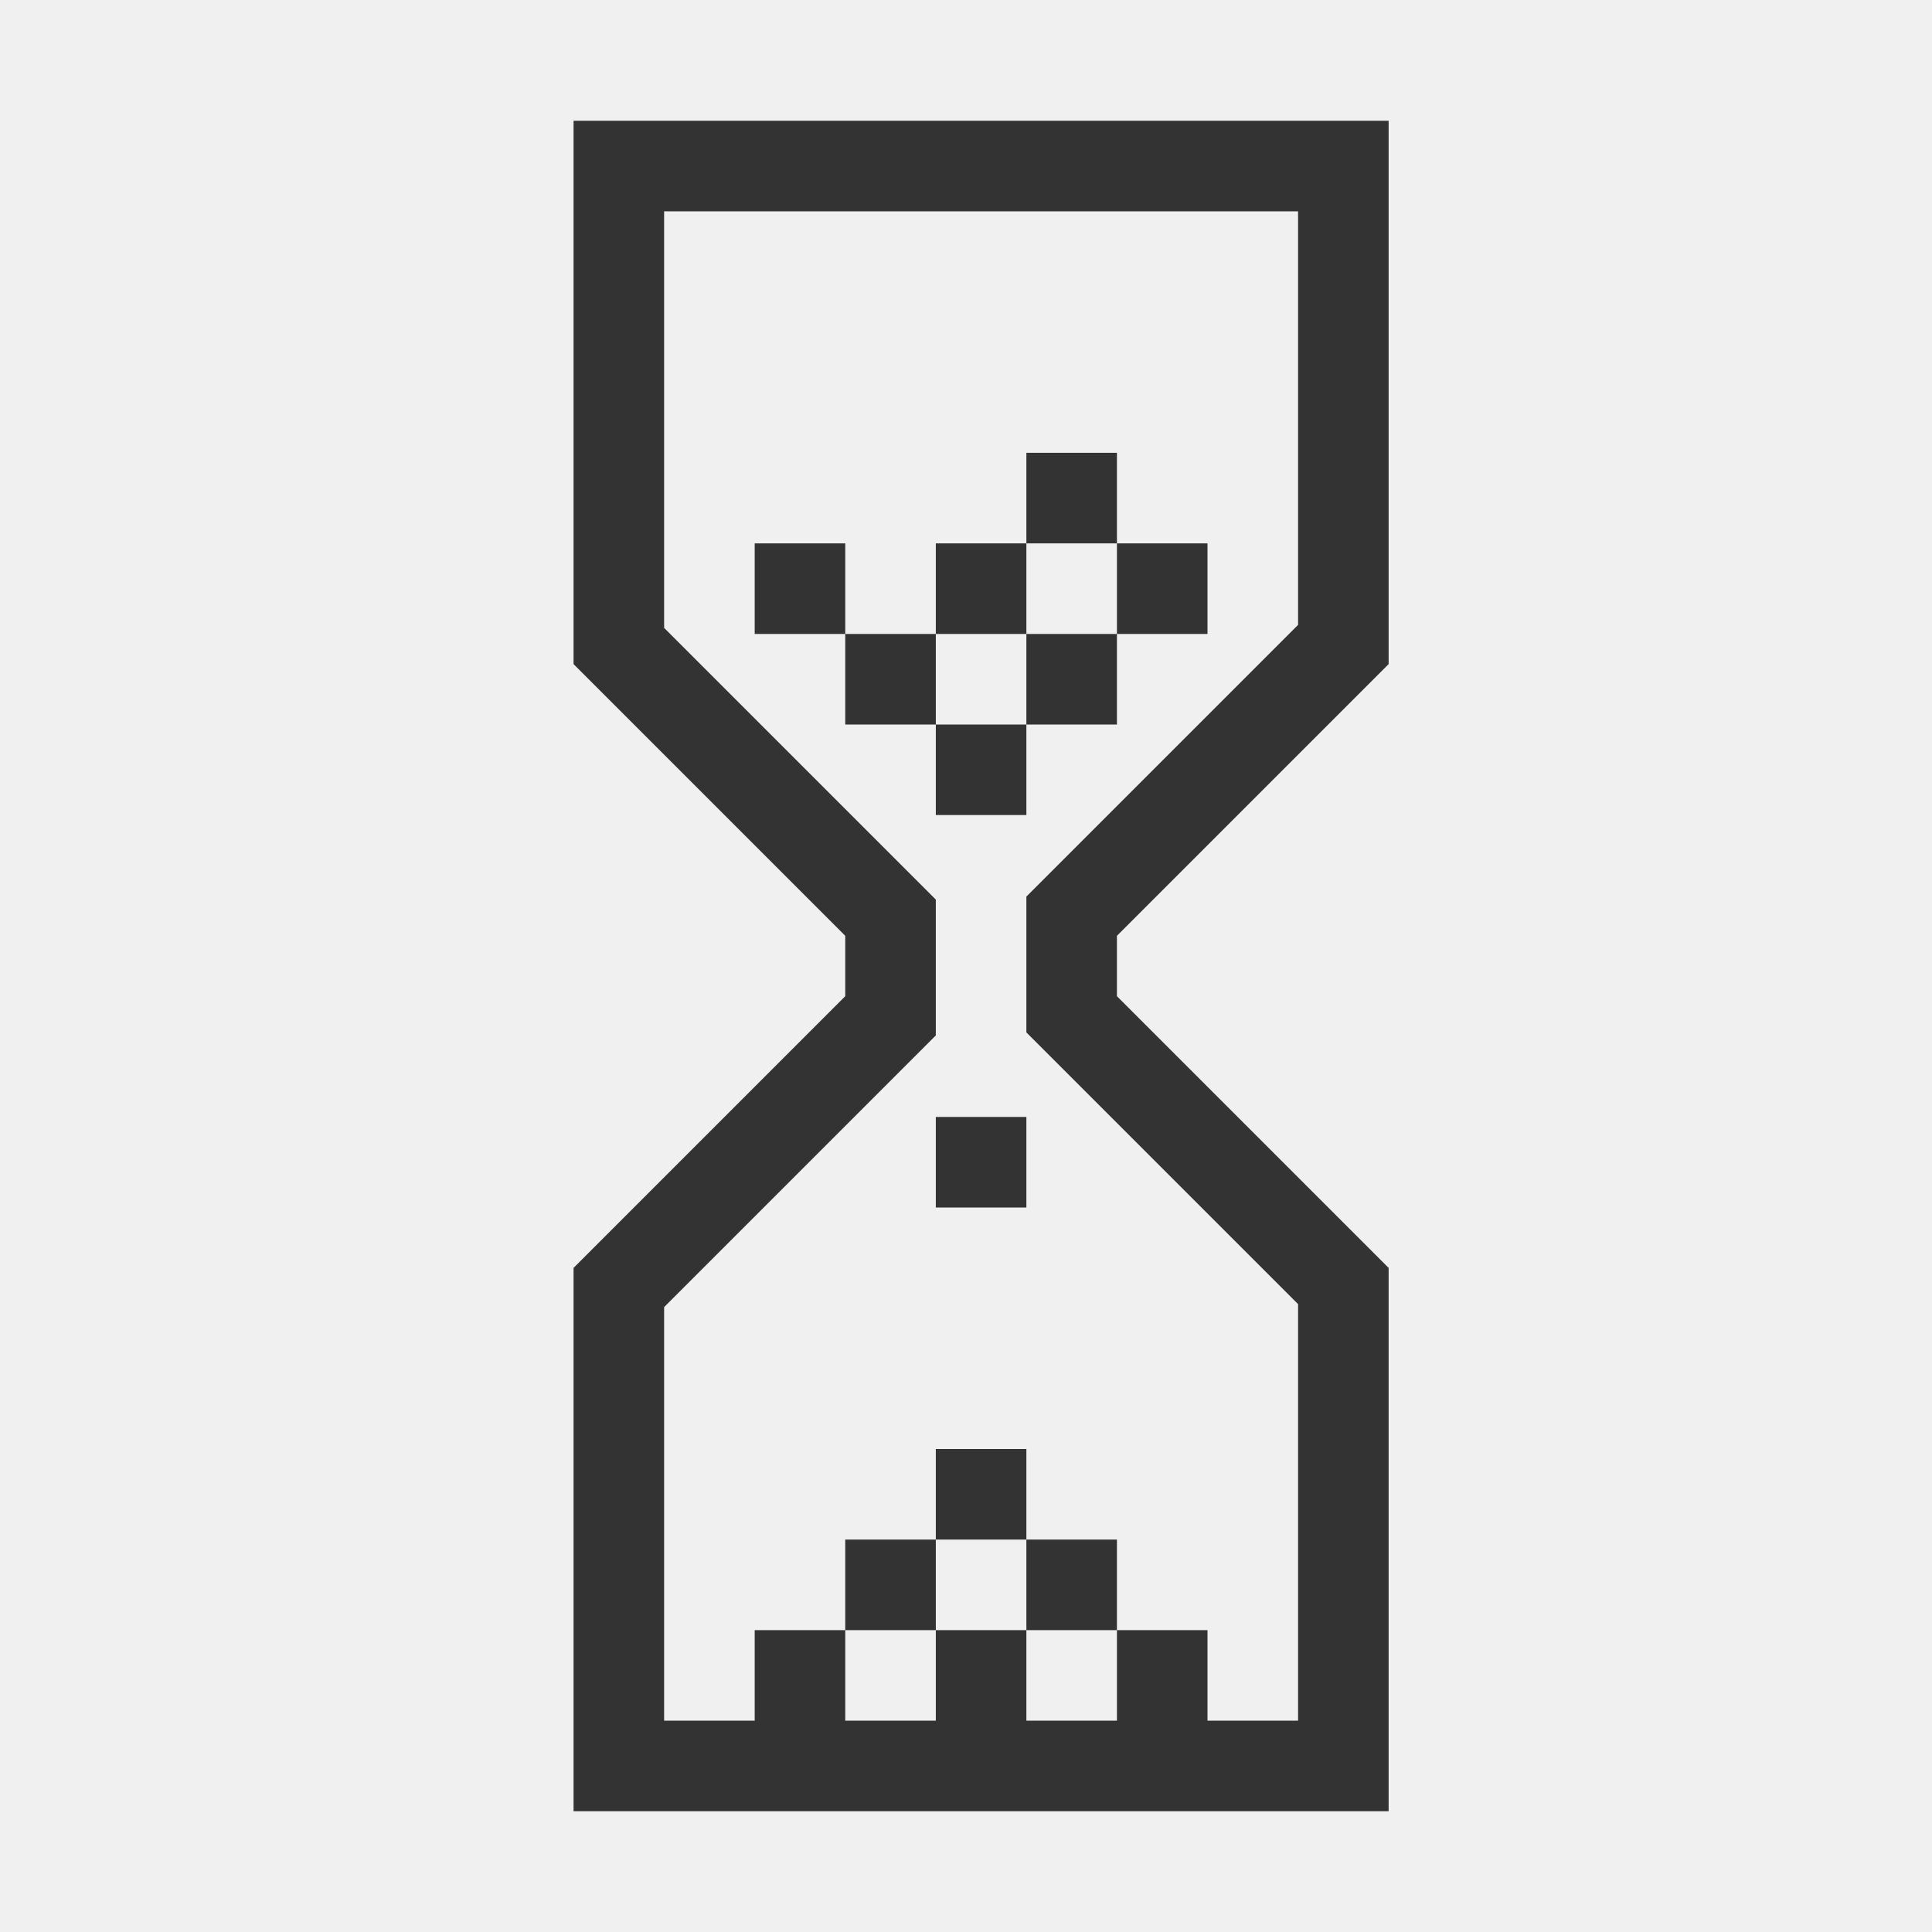
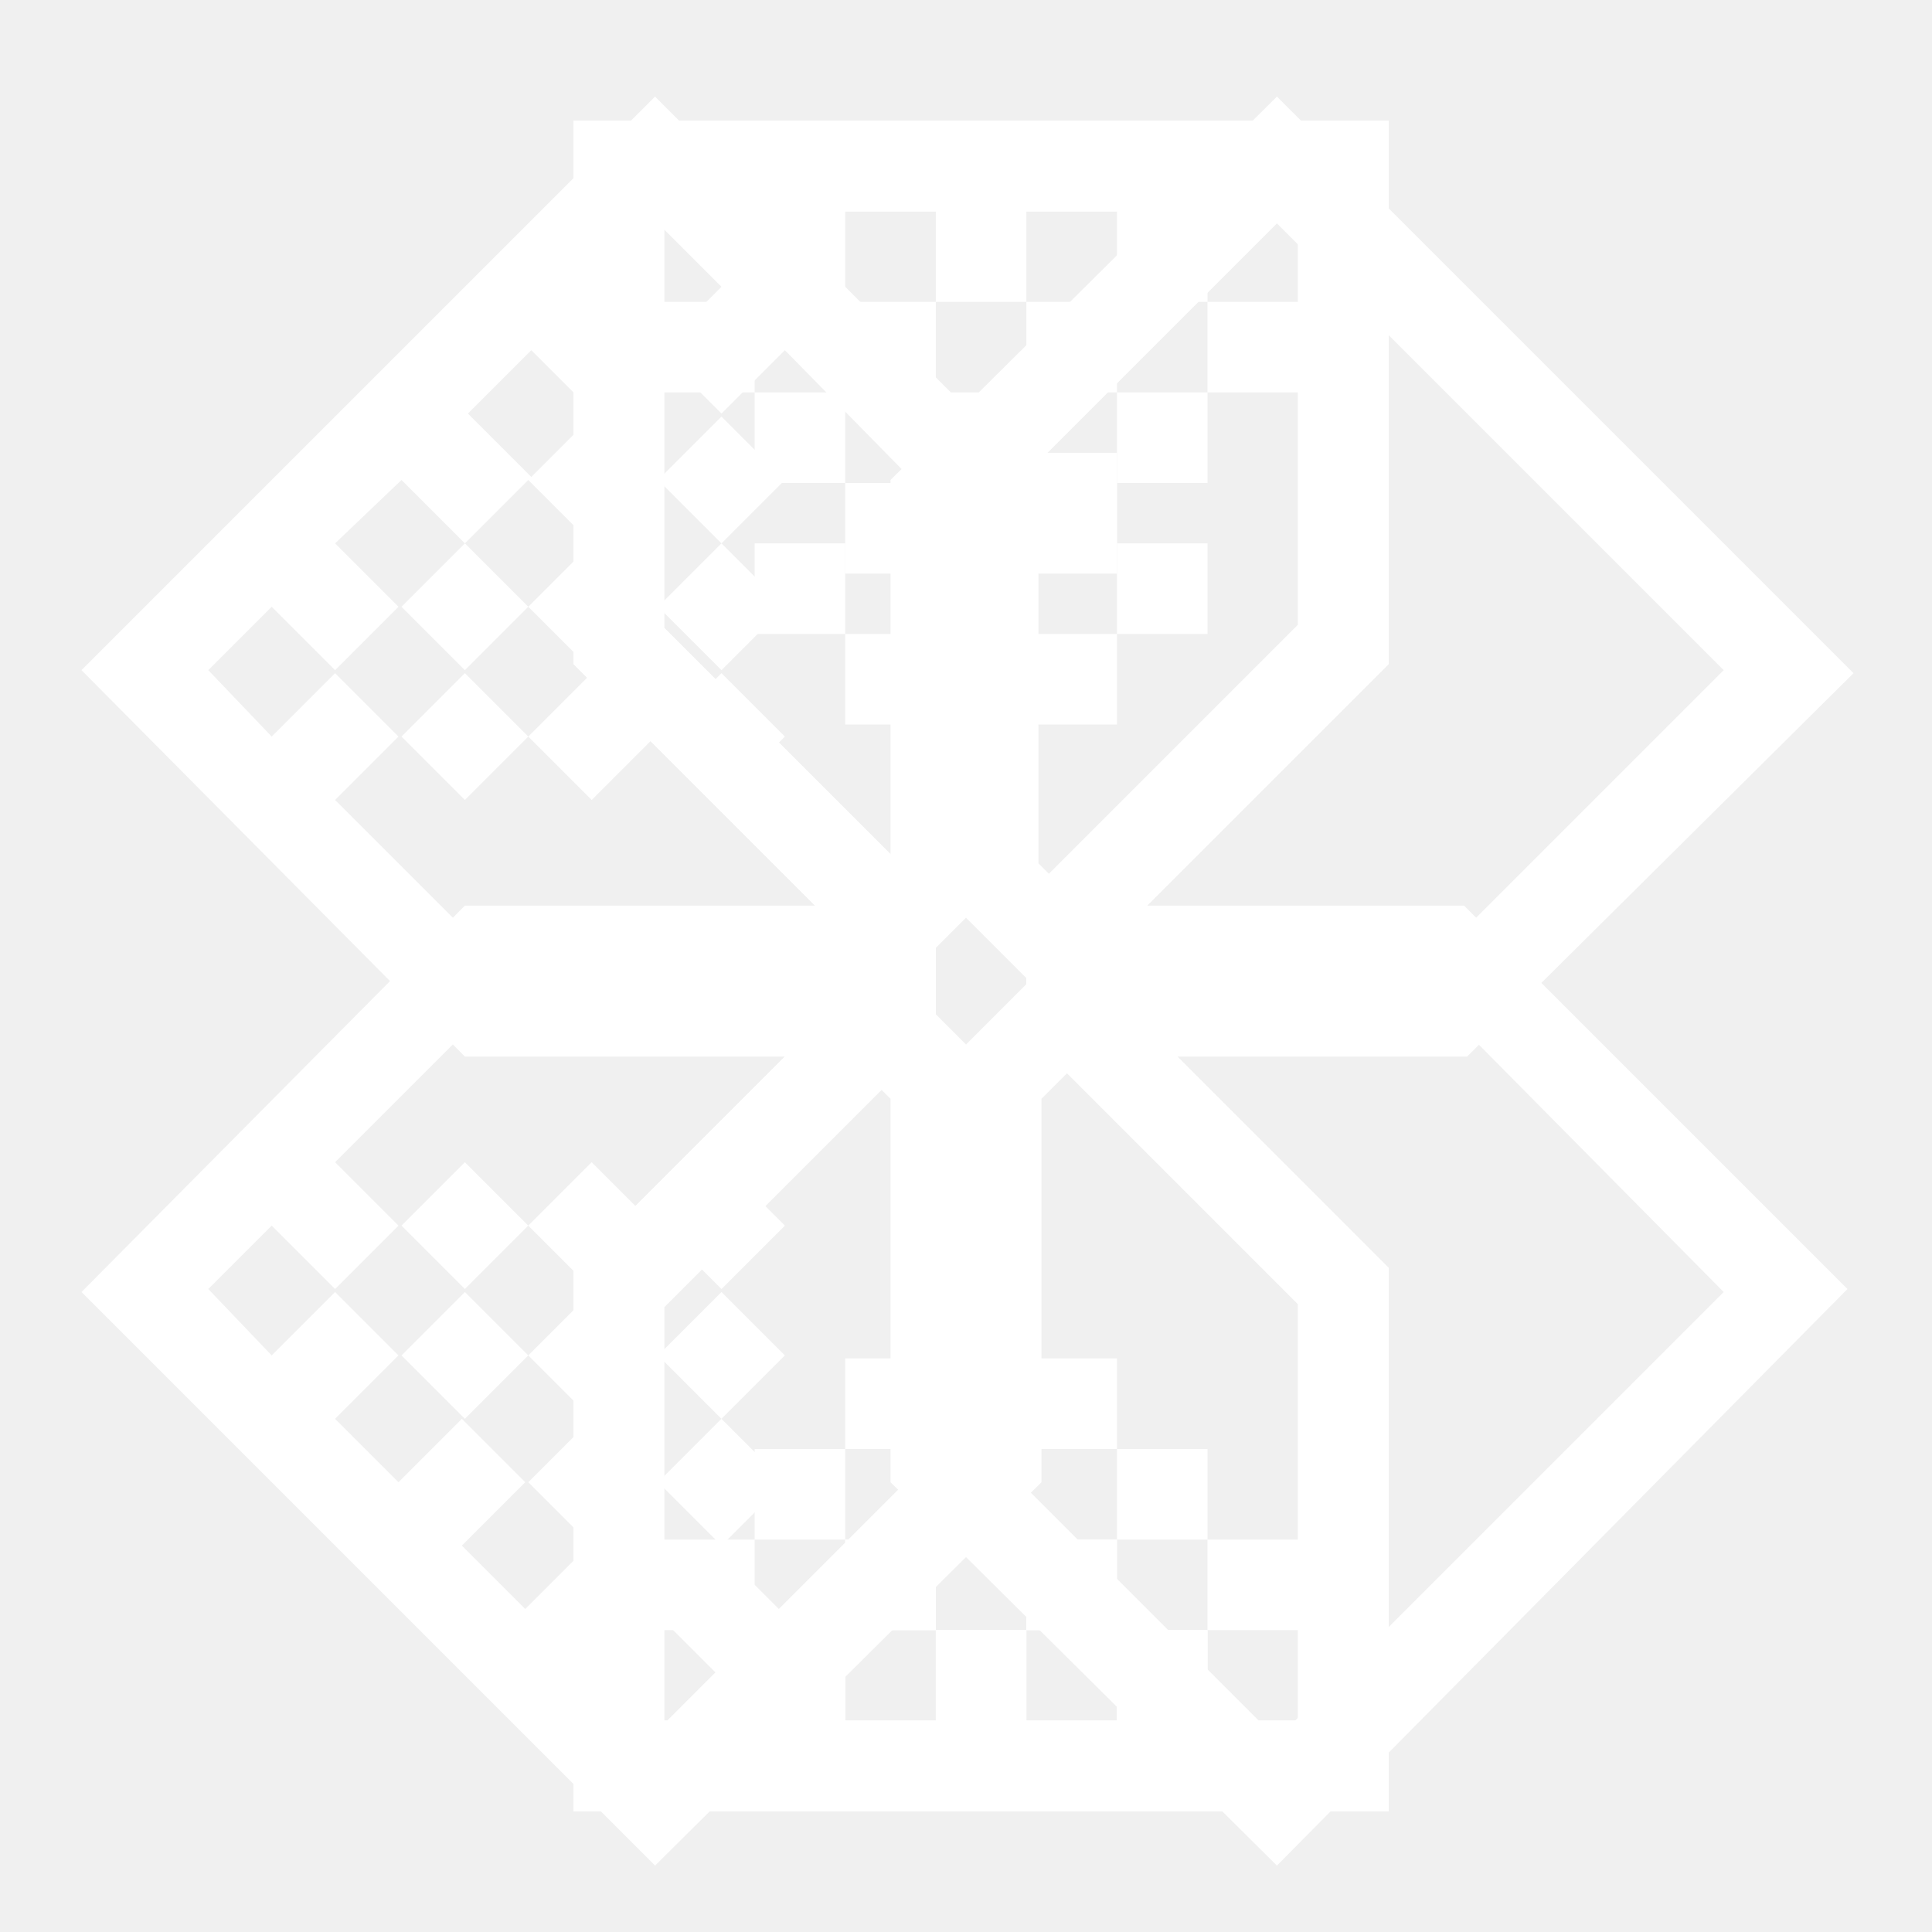
- <svg xmlns="http://www.w3.org/2000/svg" version="1.1" id="Layer_1" x="0px" y="0px" viewBox="0 0 64 64" enable-background="new 0 0 64 64" xml:space="preserve">
+ <svg xmlns="http://www.w3.org/2000/svg" version="1.1" x="0px" y="0px" viewBox="0 0 64 64" enable-background="new 0 0 64 64" xml:space="preserve">
  <g id="frame-01_1_">
-     <path fill="#333333" d="M40,21h-3v-3h3V21z M28,18h-3v3h3V18z M37,15h-3v3h3V15z M34,18h-3v3h3V18z M31,21h-3v3h3V21z M37,21h-3v3   h3V21z M34,24h-3v3h3V24z M34,37h-3v3h3V37z M37,31v2l9,9v18H19V42l9-9v-2l-9-9V4h27v18L37,31z M34,34.2v-4.5l9-9V7H22v13.8l9,9   v4.5l-9,9V57h3v-3h3v3h3v-3h3v3h3v-3h3v3h3V43.2L34,34.2z M34,51v3h3v-3H34z M28,51v3h3v-3H28z M34,48h-3v3h3V48z" />
+     <path fill="#FFFFFF" d="M40,21h-3v-3h3V21z M28,18h-3v3h3V18z M37,15h-3v3h3V15z M34,18h-3v3h3V18z M31,21h-3v3h3V21z M37,21h-3v3   h3V21z M34,24h-3v3h3V24z M34,37h-3v3h3V37z M37,31v2l9,9v18H19V42l9-9v-2l-9-9V4h27v18L37,31z M34,34.2v-4.5l9-9V7H22v13.8l9,9   v4.5l-9,9V57h3v-3h3v3h3v-3h3v3h3v-3h3v3h3V43.2L34,34.2z M34,51v3h3v-3H34z M28,51v3h3v-3H28z M34,48h-3v3h3V48z" />
  </g>
-   <g id="frame-02" display="none">
-     <path display="inline" fill="#333333" d="M37,51v3h-3v-3H37z M28,51v3h3v-3H28z M31,48v3h3v-3H31z M28,48h-3v3h3V48z M31,45h-3v3h3   V45z M34,42h-3v3h3V42z M37,48v-3h-3v3H37z M37,48v3h3v-3H37z M37,31v2l9,9v18H19V42l9-9v-2l-9-9V4h27v18L37,31z M34,34.2v-4.5l9-9   V7H22v13.8l9,9v4.5l-9,9V51h3v3h-3v3h3v-3h3v3h3v-3h3v3h3v-3h3v3h3v-3h-3v-3h3v-7.8L34,34.2z" />
+   <g id="frame-02">
+     <path fill="#FFFFFF" d="M37,51v3h-3v-3H37z M28,51v3h3v-3H28z M31,48v3h3v-3H31z M28,48h-3v3h3V48z M31,45h-3v3h3V45z M34,42h-3v3   h3V42z M37,48v-3h-3v3H37z M37,48v3h3v-3H37z M37,31v2l9,9v18H19V42l9-9v-2l-9-9V4h27v18L37,31z M34,34.2v-4.5l9-9V7H22v13.8l9,9   v4.5l-9,9V51h3v3h-3v3h3v-3h3v3h3v-3h3v3h3v-3h3v3h3v-3h-3v-3h3v-7.8L34,34.2z" />
  </g>
-   <g id="frame-03" display="none">
-     <path display="inline" fill="#333333" d="M21.7,49.1l-2.1,2.1l-2.1-2.1l2.1-2.1L21.7,49.1z M15.4,42.8l-2.1,2.1l2.1,2.1l2.1-2.1   L15.4,42.8z M19.6,42.8l-2.1,2.1l2.1,2.1l2.1-2.1L19.6,42.8z M17.5,40.6l-2.1-2.1l-2.1,2.1l2.1,2.1L17.5,40.6z M21.7,40.6l-2.1-2.1   l-2.1,2.1l2.1,2.1L21.7,40.6z M26,40.6l-2.1-2.1l-2.1,2.1l2.1,2.1L26,40.6z M23.9,47l2.1-2.1l-2.1-2.1l-2.1,2.1L23.9,47z M23.9,47   l-2.1,2.1l2.1,2.1l2.1-2.1L23.9,47z M35.9,35l-1.4,1.4v12.7L21.7,61.8l-19-19L15.4,30h12.7l1.4-1.4V15.9L42.3,3.2l19.1,19.1   L48.6,35H35.9z M31.5,35.1l3.2-3.2h12.7l9.7-9.7L42.3,7.4l-9.7,9.7v12.7L29.4,33H16.6l-5.5,5.5l2.1,2.1l-2.1,2.1L9,40.6l-2.1,2.1   L9,44.9l2.1-2.1l2.1,2.1L11.1,47l2.1,2.1l2.1-2.1l2.1,2.1l-2.1,2.1l2.1,2.1l2.1-2.1l2.1,2.1l-2.1,2.1l2.1,2.1l2.1-2.1l-2.1-2.1   l2.1-2.1l2.1,2.1l5.5-5.5V35.1H31.5z" />
+   <g id="frame-03">
+     <path fill="#FFFFFF" d="M21.7,49.1l-2.1,2.1l-2.1-2.1l2.1-2.1L21.7,49.1z M15.4,42.8l-2.1,2.1l2.1,2.1l2.1-2.1L15.4,42.8z    M19.6,42.8l-2.1,2.1l2.1,2.1l2.1-2.1L19.6,42.8z M17.5,40.6l-2.1-2.1l-2.1,2.1l2.1,2.1L17.5,40.6z M21.7,40.6l-2.1-2.1l-2.1,2.1   l2.1,2.1L21.7,40.6z M26,40.6l-2.1-2.1l-2.1,2.1l2.1,2.1L26,40.6z M23.9,47l2.1-2.1l-2.1-2.1l-2.1,2.1L23.9,47z M23.9,47l-2.1,2.1   l2.1,2.1l2.1-2.1L23.9,47z M35.9,35l-1.4,1.4v12.7L21.7,61.8L2.7,42.8L15.4,30h12.7l1.4-1.4V15.9L42.3,3.2l19.1,19.1L48.6,35H35.9z    M31.5,35.1l3.2-3.2h12.7l9.7-9.7L42.3,7.4l-9.7,9.7v12.7L29.4,33H16.6l-5.5,5.5l2.1,2.1l-2.1,2.1L9,40.6l-2.1,2.1L9,44.9l2.1-2.1   l2.1,2.1L11.1,47l2.1,2.1l2.1-2.1l2.1,2.1l-2.1,2.1l2.1,2.1l2.1-2.1l2.1,2.1l-2.1,2.1l2.1,2.1l2.1-2.1l-2.1-2.1l2.1-2.1l2.1,2.1   l5.5-5.5V35.1z" />
  </g>
-   <g id="frame-04" display="none">
-     <path display="inline" fill="#333333" d="M13,37h-3v-3h3V37z M13,28h-3v3h3V28z M16,31h-3v3h3V31z M16,28v-3h-3v3H16z M19,31v-3h-3   v3H19z M22,34v-3h-3v3H22z M16,37h3v-3h-3V37z M16,37h-3v3h3V37z M33,37h-2l-9,9H4V19h18l9,9h2l9-9h18v27H42L33,37z M29.8,34h4.5   l9,9H57V22H43.2l-9,9h-4.5l-9-9H13v3h-3v-3H7v3h3v3H7v3h3v3H7v3h3v3H7v3h3v-3h3v3h7.8L29.8,34z" />
+   <g id="frame-04">
+     <path fill="#FFFFFF" d="M15.4,22.2l-2.1-2.1l2.1-2.1l2.1,2.1L15.4,22.2z M21.7,15.9l-2.1-2.1l-2.1,2.1l2.1,2.1L21.7,15.9z    M21.7,20.1L19.6,18l-2.1,2.1l2.1,2.1L21.7,20.1z M23.9,18l2.1-2.1l-2.1-2.1l-2.1,2.1L23.9,18z M23.9,22.2l2.1-2.1L23.9,18   l-2.1,2.1L23.9,22.2z M23.9,26.5l2.1-2.1l-2.1-2.1l-2.1,2.1L23.9,26.5z M17.5,24.4l2.1,2.1l2.1-2.1l-2.1-2.1L17.5,24.4z M17.5,24.4   l-2.1-2.1l-2.1,2.1l2.1,2.1L17.5,24.4z M29.5,36.4L28.1,35H15.4L2.7,22.2L21.7,3.2l12.7,12.7v12.7l1.4,1.4h12.7l12.7,12.7   L42.3,61.8L29.5,49.1V36.4z M29.4,32l3.2,3.2v12.7l9.7,9.7l14.8-14.8L47.4,33H34.6l-3.2-3.2V17.1L26,11.6l-2.1,2.1l-2.1-2.1   l2.1-2.1l-2.1-2.1l-2.1,2.1l2.1,2.1l-2.1,2.1l-2.1-2.1l-2.1,2.1l2.1,2.1L15.4,18l-2.1-2.1L11.1,18l2.1,2.1l-2.1,2.1L9,20.1   l-2.1,2.1L9,24.4l2.1-2.1l2.1,2.1l-2.1,2.1l5.5,5.5H29.4z" />
  </g>
-   <g id="frame-06_2_" display="none">
-     <path display="inline" fill="#333333" d="M15.4,22.2l-2.1-2.1l2.1-2.1l2.1,2.1L15.4,22.2z M21.7,15.9l-2.1-2.1l-2.1,2.1l2.1,2.1   L21.7,15.9z M21.7,20.1L19.6,18l-2.1,2.1l2.1,2.1L21.7,20.1z M23.9,18l2.1-2.1l-2.1-2.1l-2.1,2.1L23.9,18z M23.9,22.2l2.1-2.1   L23.9,18l-2.1,2.1L23.9,22.2z M23.9,26.5l2.1-2.1l-2.1-2.1l-2.1,2.1L23.9,26.5z M17.5,24.4l2.1,2.1l2.1-2.1l-2.1-2.1L17.5,24.4z    M17.5,24.4l-2.1-2.1l-2.1,2.1l2.1,2.1L17.5,24.4z M29.5,36.4L28.1,35H15.4L2.7,22.2l19-19l12.7,12.7v12.7l1.4,1.4h12.7l12.7,12.7   L42.3,61.8L29.5,49.1V36.4z M29.4,32l3.2,3.2v12.7l9.7,9.7l14.8-14.8L47.4,33H34.6l-3.2-3.2V17.1L26,11.6l-2.1,2.1l-2.1-2.1   l2.1-2.1l-2.1-2.1l-2.1,2.1l2.1,2.1l-2.1,2.1l-2.1-2.1l-2.1,2.1l2.1,2.1L15.4,18l-2.1-2.1L11.1,18l2.1,2.1l-2.1,2.1L9,20.1   l-2.1,2.1L9,24.4l2.1-2.1l2.1,2.1l-2.1,2.1l5.5,5.5H29.4z" />
-   </g>
-   <g id="frame-07" display="none">
-     <path display="inline" fill="#333333" d="M28,13v-3h3v3H28z M37,13v-3h-3v3H37z M34,16v-3h-3v3H34z M37,16h3v-3h-3V16z M34,19h3v-3   h-3V19z M31,22h3v-3h-3V22z M28,16v3h3v-3H28z M28,16v-3h-3v3H28z M28,33v-2l-9-9V4h27v18l-9,9v2l9,9v18H19V42L28,33z M31,29.8v4.5   l-9,9V57h21V43.2l-9-9v-4.5l9-9V13h-3v-3h3V7h-3v3h-3V7h-3v3h-3V7h-3v3h-3V7h-3v3h3v3h-3v7.8L31,29.8z" />
+   <g id="frame-05">
+     <path fill="#FFFFFF" d="M28,13v-3h3v3H28z M37,13v-3h-3v3H37z M34,16v-3h-3v3H34z M37,16h3v-3h-3V16z M34,19h3v-3h-3V19z M31,22h3   v-3h-3V22z M28,16v3h3v-3H28z M28,16v-3h-3v3H28z M28,33v-2l-9-9V4h27v18l-9,9v2l9,9v18H19V42L28,33z M31,29.8v4.5l-9,9V57h21V43.2   l-9-9v-4.5l9-9V13h-3v-3h3V7h-3v3h-3V7h-3v3h-3V7h-3v3h-3V7h-3v3h3v3h-3v7.8L31,29.8z" />
  </g>
</svg>
